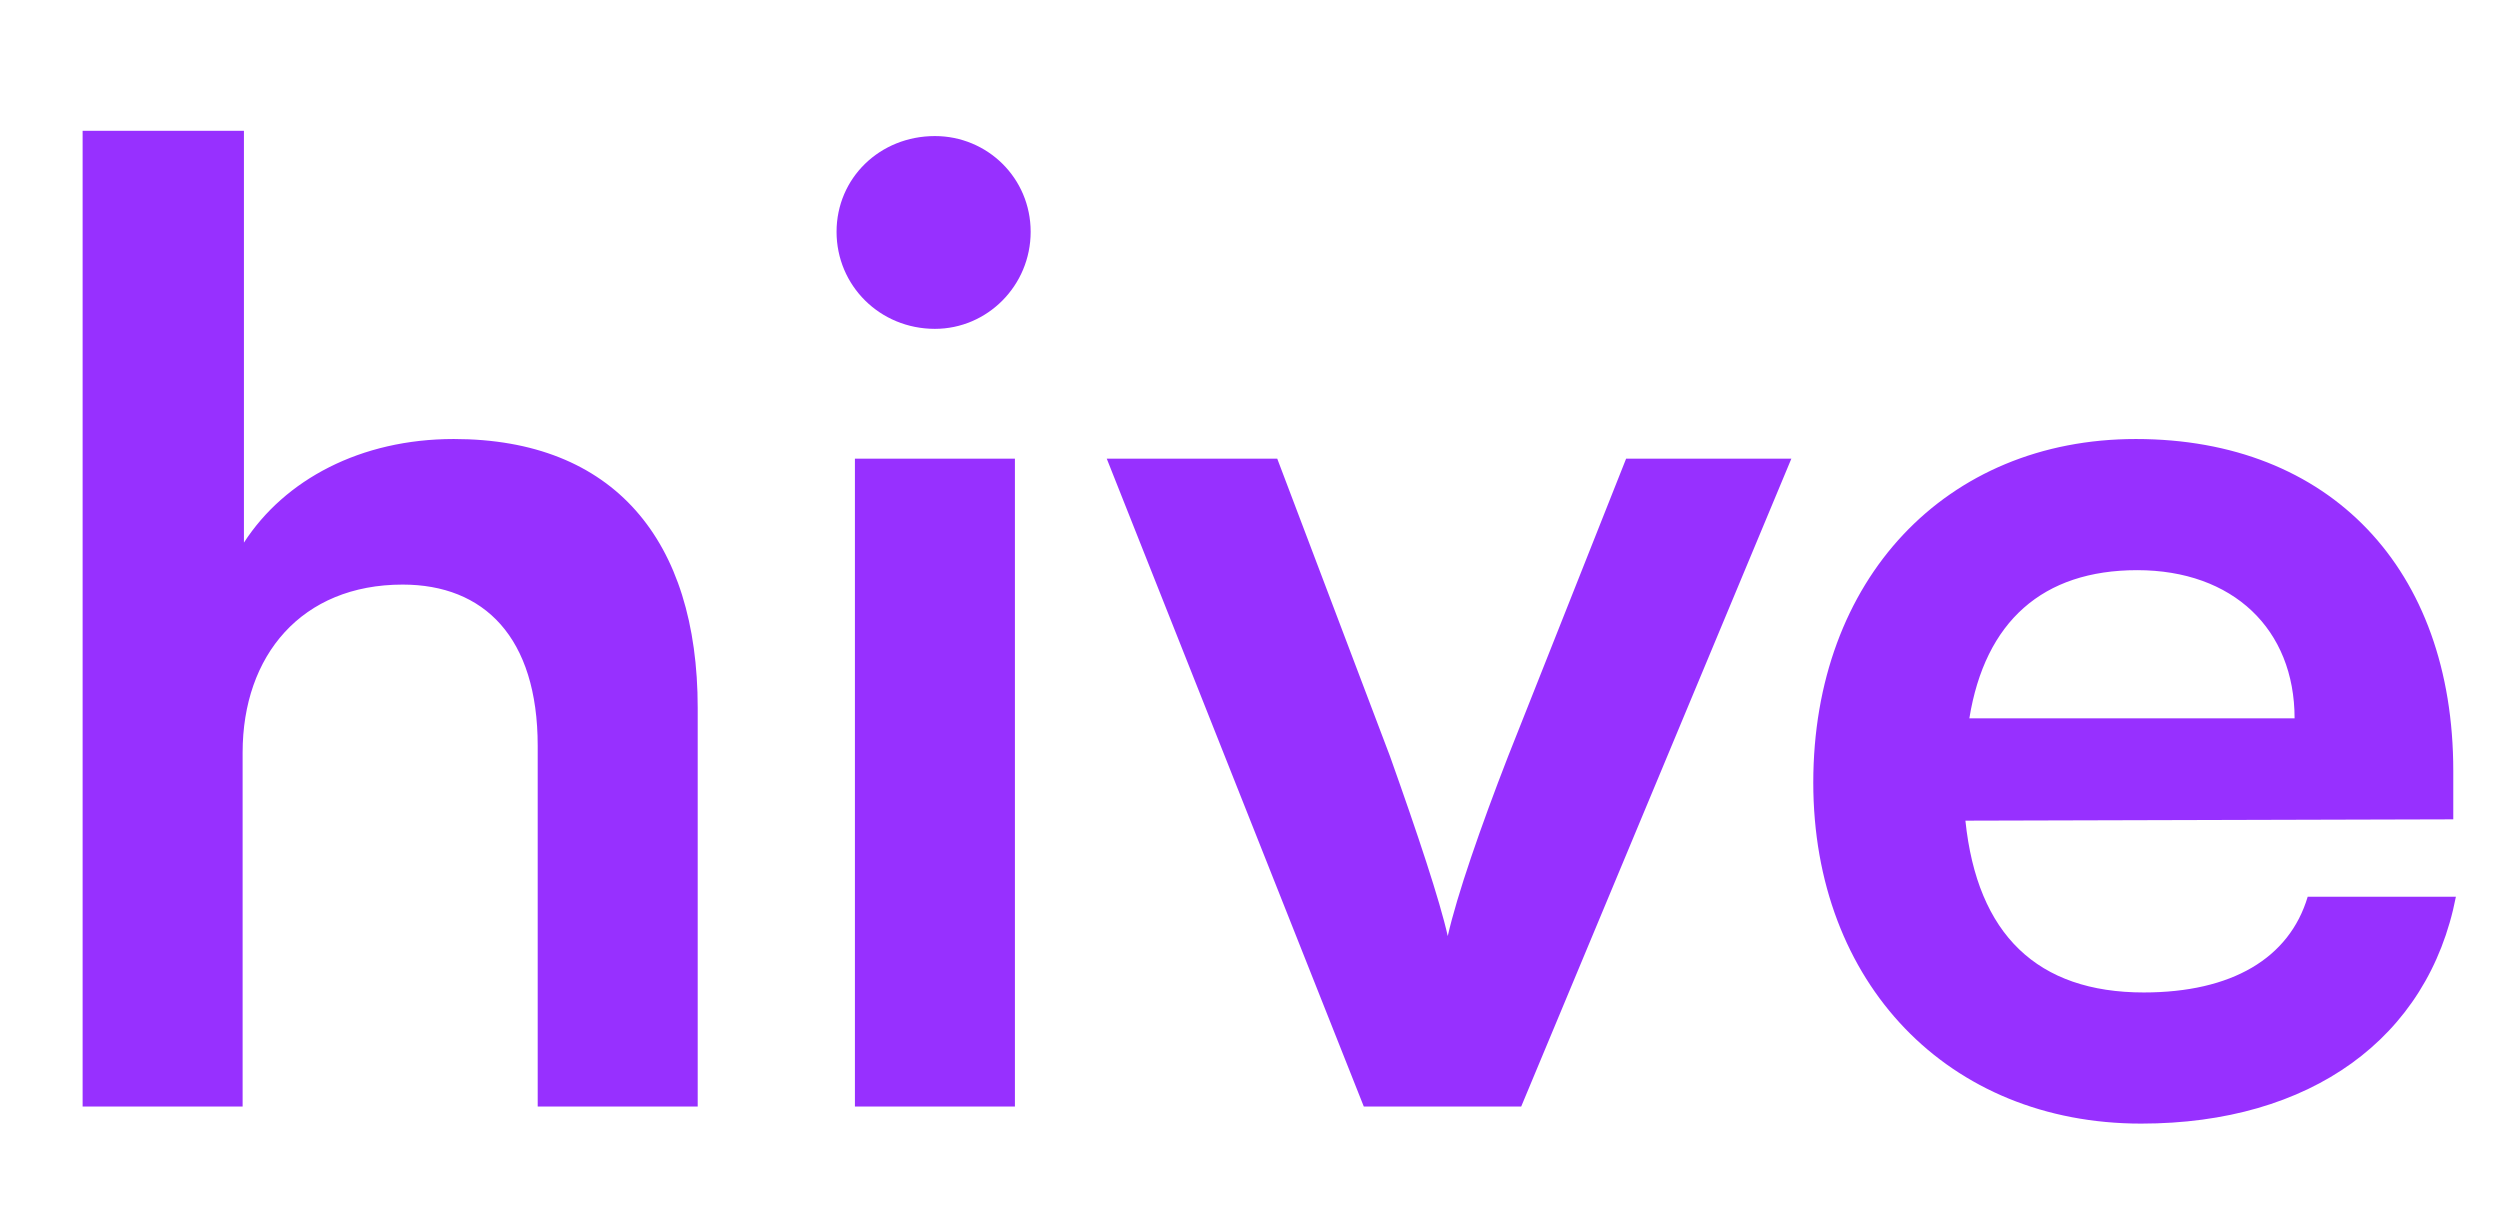
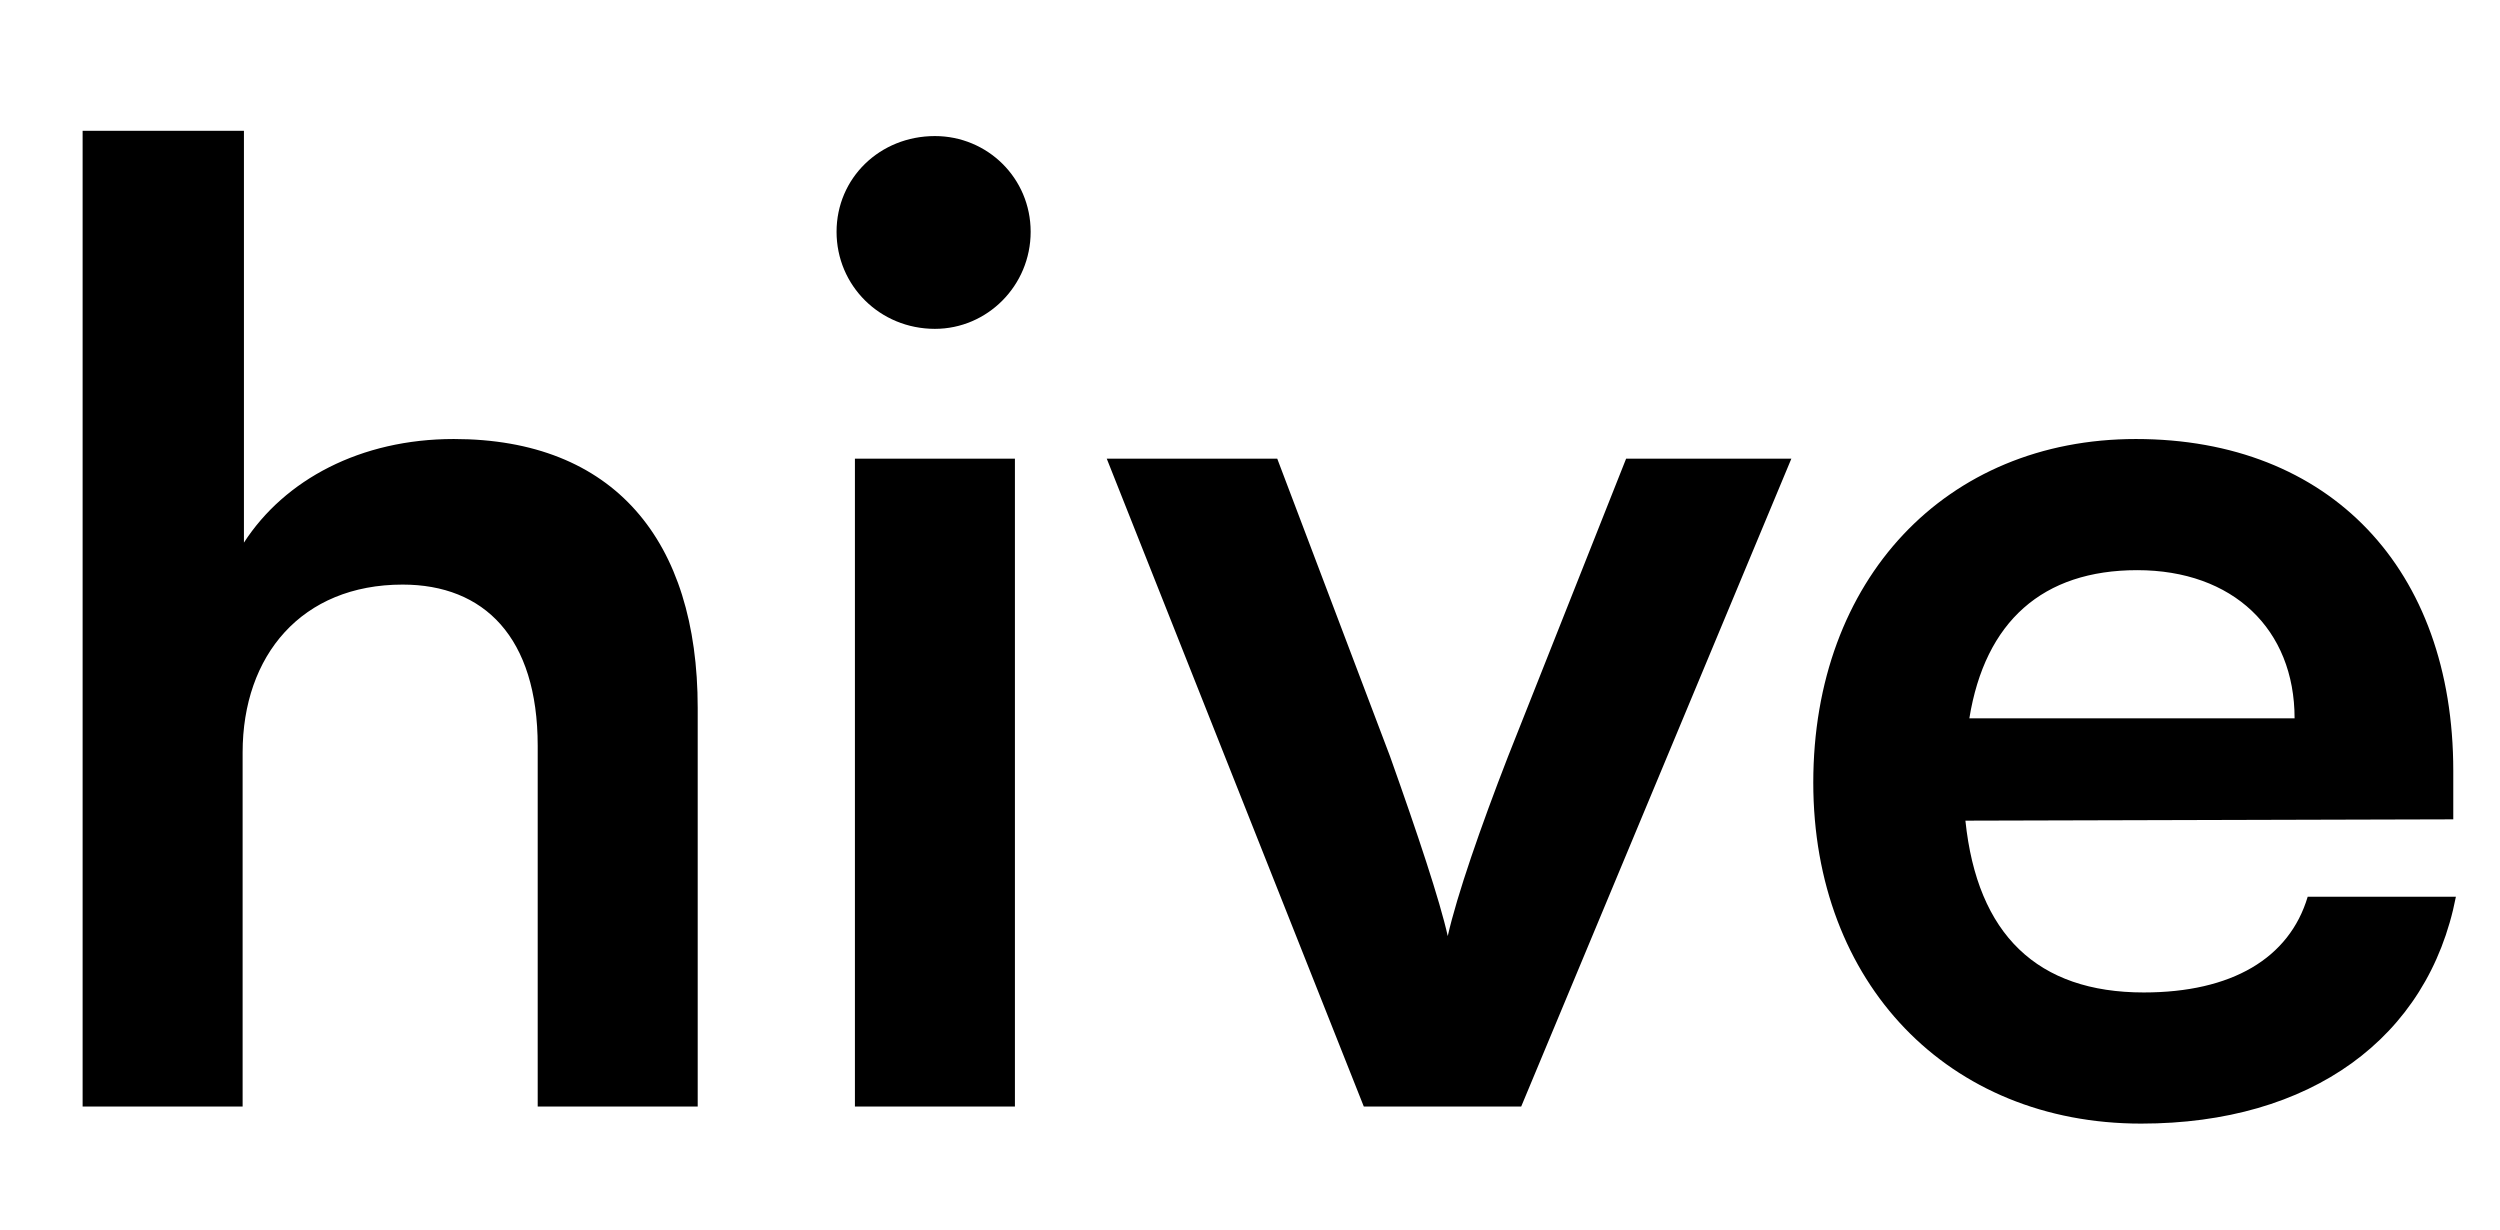
<svg xmlns="http://www.w3.org/2000/svg" viewBox="0 0 61 30" fill="none">
-   <path d="M5.92 27H2.016V3.192H5.952V13.24C6.944 11.704 8.8 10.712 11.072 10.712C14.976 10.712 17.024 13.176 17.024 17.272V27H13.12V18.2C13.12 15.544 11.808 14.264 9.824 14.264C7.36 14.264 5.92 15.992 5.92 18.36V27ZM22.812 8.024C21.468 8.024 20.412 6.968 20.412 5.656C20.412 4.344 21.468 3.32 22.812 3.32C24.092 3.32 25.148 4.344 25.148 5.656C25.148 6.968 24.092 8.024 22.812 8.024ZM20.86 27V11.192H24.764V27H20.86ZM33.277 27L27.005 11.192H31.165L33.917 18.456C34.589 20.344 35.133 21.976 35.325 22.84C35.549 21.848 36.125 20.184 36.797 18.456L39.677 11.192H43.709L37.117 27H33.277ZM52.244 27.416C47.54 27.416 44.244 23.992 44.244 19.096C44.244 14.136 47.476 10.712 52.116 10.712C56.852 10.712 59.86 13.88 59.86 18.808V19.992L47.956 20.024C48.244 22.808 49.716 24.216 52.308 24.216C54.452 24.216 55.86 23.384 56.308 21.88H59.924C59.252 25.336 56.372 27.416 52.244 27.416ZM52.148 13.912C49.844 13.912 48.436 15.16 48.052 17.528H55.988C55.988 15.352 54.484 13.912 52.148 13.912Z" fill="#9730FF" />
+   <path d="M5.92 27H2.016V3.192H5.952V13.24C6.944 11.704 8.8 10.712 11.072 10.712C14.976 10.712 17.024 13.176 17.024 17.272V27H13.12V18.2C13.12 15.544 11.808 14.264 9.824 14.264C7.36 14.264 5.92 15.992 5.92 18.36V27ZM22.812 8.024C21.468 8.024 20.412 6.968 20.412 5.656C20.412 4.344 21.468 3.32 22.812 3.32C24.092 3.32 25.148 4.344 25.148 5.656C25.148 6.968 24.092 8.024 22.812 8.024ZM20.86 27V11.192H24.764V27H20.86ZM33.277 27L27.005 11.192H31.165L33.917 18.456C34.589 20.344 35.133 21.976 35.325 22.84C35.549 21.848 36.125 20.184 36.797 18.456L39.677 11.192H43.709L37.117 27H33.277ZM52.244 27.416C47.54 27.416 44.244 23.992 44.244 19.096C44.244 14.136 47.476 10.712 52.116 10.712C56.852 10.712 59.86 13.88 59.86 18.808V19.992L47.956 20.024C48.244 22.808 49.716 24.216 52.308 24.216C54.452 24.216 55.86 23.384 56.308 21.88H59.924C59.252 25.336 56.372 27.416 52.244 27.416ZM52.148 13.912C49.844 13.912 48.436 15.16 48.052 17.528H55.988C55.988 15.352 54.484 13.912 52.148 13.912Z" fill="currentColor" />
</svg>
